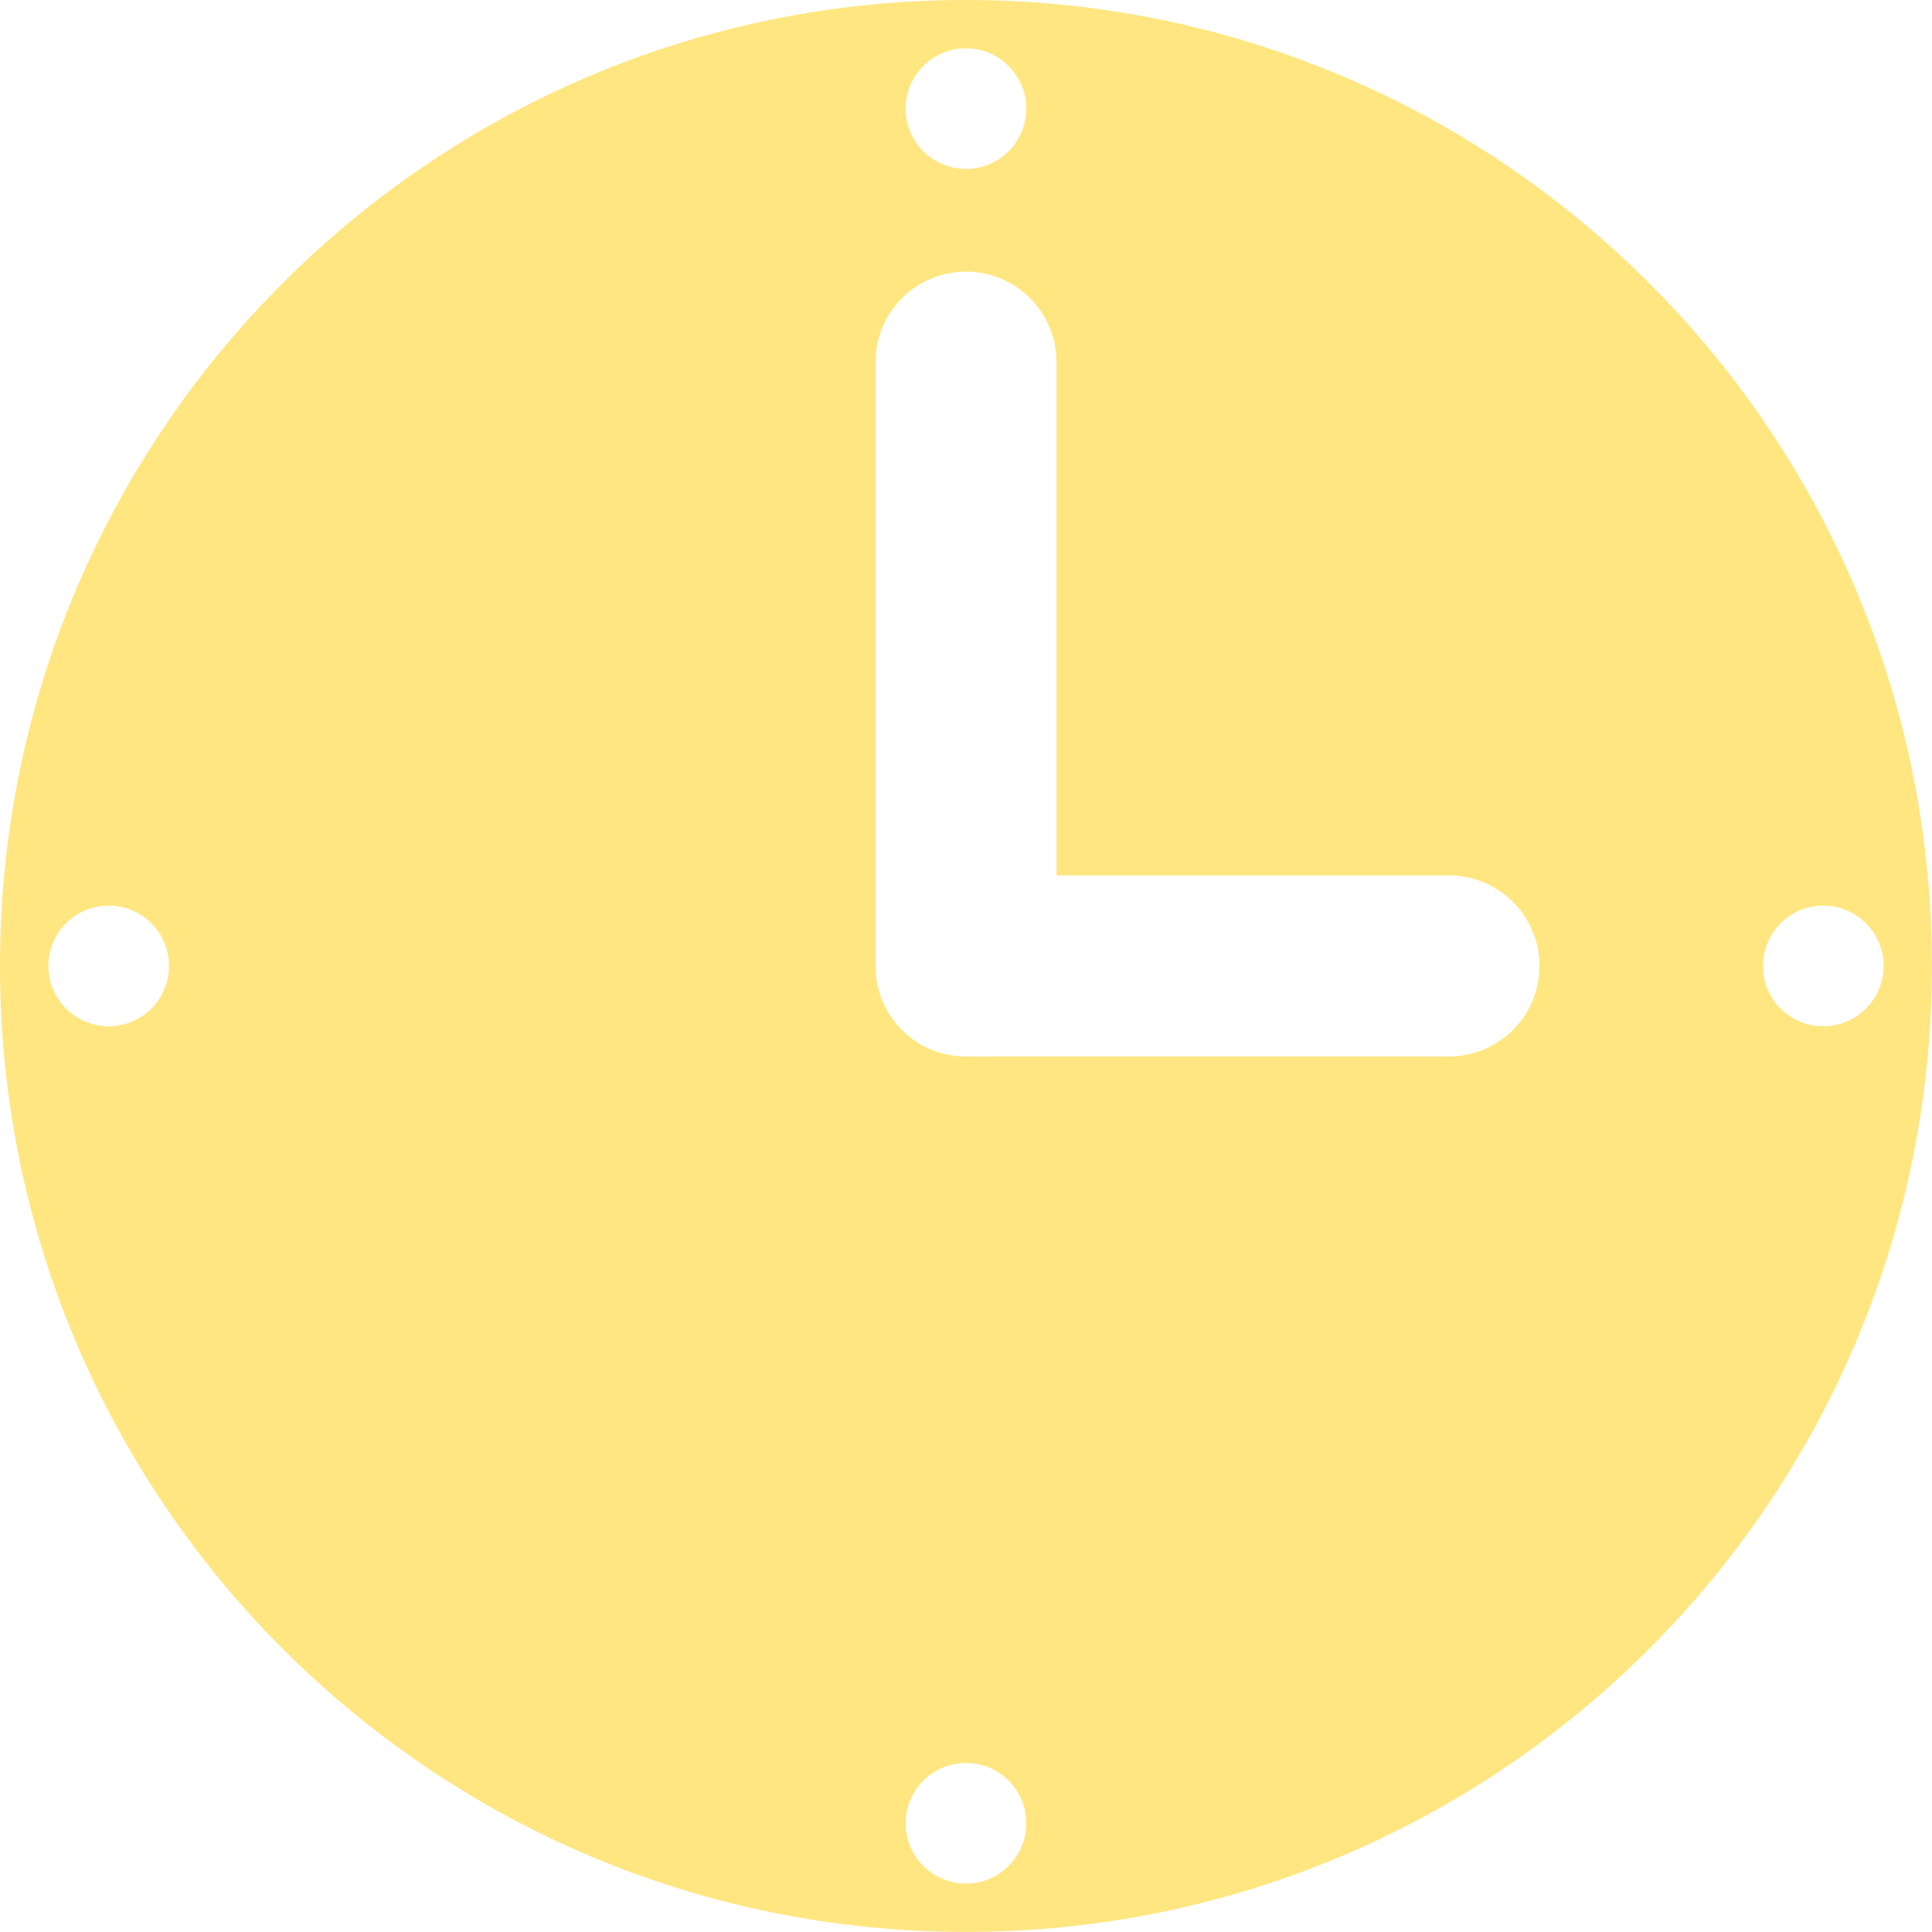
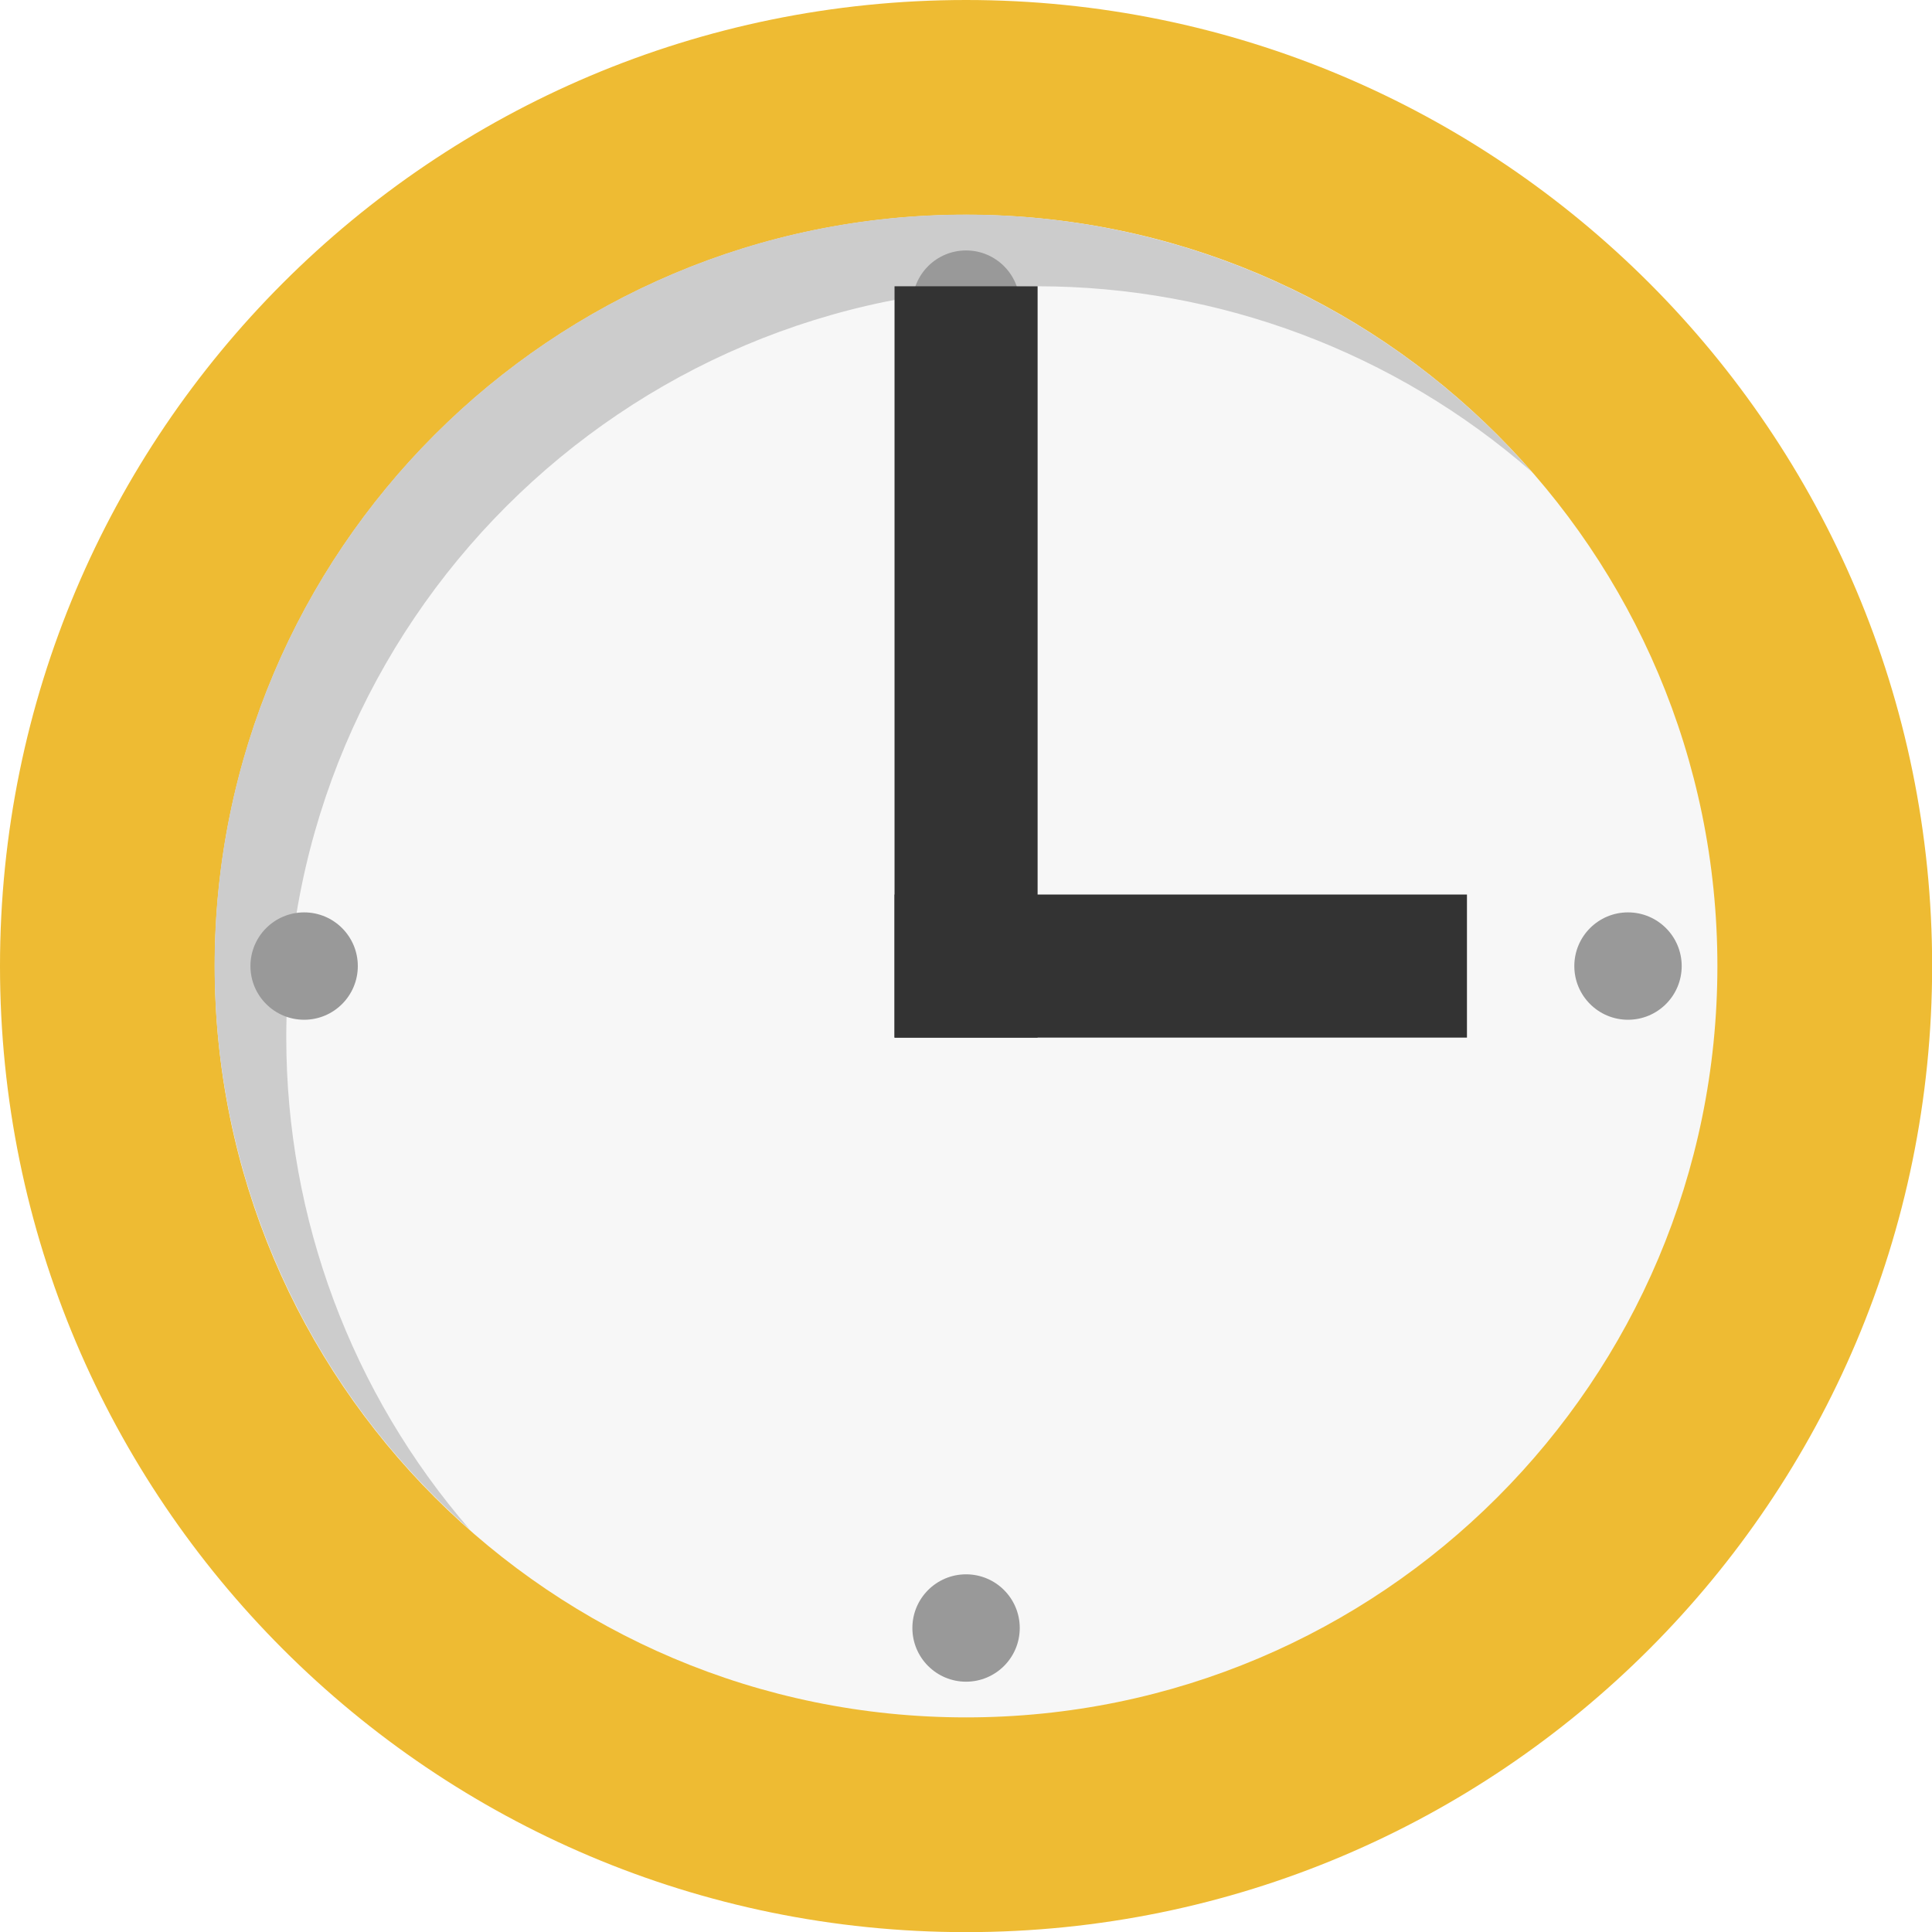
- <svg xmlns="http://www.w3.org/2000/svg" width="80" height="80" viewBox="0 0 21.167 21.167" version="1.1" id="svg5">
+ <svg xmlns="http://www.w3.org/2000/svg" width="54" height="54" viewBox="0 0 14.287 14.287" version="1.1" id="svg5">
  <defs id="defs2" />
  <g id="layer1">
-     <path id="path1" style="fill:#ffdd55;fill-opacity:0.75;stroke-width:2.646;stroke-linecap:round;stroke-linejoin:round;paint-order:stroke fill markers" d="M 10.583,0 C 4.738,0 0,4.738 0,10.583 c 0,5.845 4.738,10.583 10.583,10.583 5.845,0 10.583,-4.738 10.583,-10.583 C 21.167,4.738 16.428,0 10.583,0 Z m 0,0.529 c 0.365,-3.8e-7 0.661,0.296 0.661,0.661 0,0.365 -0.296,0.661 -0.661,0.661 -0.365,-1e-7 -0.661,-0.296 -0.661,-0.661 0,-0.365 0.296,-0.661 0.661,-0.661 z m 5.17e-4,2.447 c 0.548,1.1e-6 0.992,0.444 0.992,0.992 v 5.623 h 4.299 c 0.548,1.7e-6 0.992,0.444 0.992,0.992 -1e-6,0.548 -0.444,0.992 -0.992,0.992 H 10.584 C 10.036,11.576 9.592,11.132 9.592,10.584 V 3.968 C 9.592,3.42 10.036,2.976 10.584,2.976 Z M 1.191,9.922 c 0.365,0 0.661,0.296 0.661,0.661 4e-7,0.365 -0.296,0.661 -0.661,0.661 -0.365,0 -0.661,-0.296 -0.661,-0.661 1.2e-7,-0.365 0.296,-0.661 0.661,-0.661 z m 18.785,0 c 0.365,2e-7 0.661,0.296 0.661,0.661 0,0.365 -0.296,0.661 -0.661,0.661 -0.365,0 -0.661,-0.296 -0.661,-0.661 0,-0.365 0.296,-0.661 0.661,-0.661 z m -9.393,9.393 c 0.365,0 0.661,0.296 0.661,0.661 0,0.365 -0.296,0.661 -0.661,0.661 -0.365,0 -0.661,-0.296 -0.661,-0.661 -4e-7,-0.365 0.296,-0.661 0.661,-0.661 z" />
+     <circle style="fill:#eebb33;stroke-width:0;stroke-linecap:square;fill-opacity:1" id="path1" cx="7.144" cy="7.144" r="7.144" />
+     <circle style="fill:#f7f7f7;fill-opacity:1;stroke-width:0;stroke-linecap:square" id="path2" cx="7.144" cy="7.144" r="5.556" />
+     <path id="path2-6" style="fill:#cccccc;fill-opacity:1;stroke-width:0;stroke-linecap:square" d="M 7.144 1.587 A 5.556 5.556 0 0 0 1.587 7.144 A 5.556 5.556 0 0 0 3.474 11.311 A 5.556 5.556 0 0 1 2.117 7.673 A 5.556 5.556 0 0 1 7.673 2.117 A 5.556 5.556 0 0 1 11.327 3.489 A 5.556 5.556 0 0 0 7.144 1.587 z " />
+     <circle style="fill:#999999;fill-opacity:1;stroke-width:0;stroke-linecap:square" id="path3-3" cx="7.144" cy="2.249" r="0.397" />
+     <circle style="fill:#999999;fill-opacity:1;stroke-width:0;stroke-linecap:square" id="path3" cx="12.039" cy="7.144" r="0.397" />
+     <circle style="fill:#999999;fill-opacity:1;stroke-width:0;stroke-linecap:square" id="path3-5" cx="7.144" cy="12.039" r="0.397" />
+     <circle style="fill:#999999;fill-opacity:1;stroke-width:0;stroke-linecap:square" id="path3-7" cx="2.249" cy="7.144" r="0.397" />
+     <rect style="fill:#333333;fill-opacity:1;stroke-width:0;stroke-linecap:square" id="rect2" width="1.058" height="5.556" x="6.615" y="2.117" />
+     <rect style="fill:#333333;fill-opacity:1;stroke-width:0;stroke-linecap:square" id="rect3" width="4.233" height="1.058" x="6.615" y="6.615" />
  </g>
</svg>
